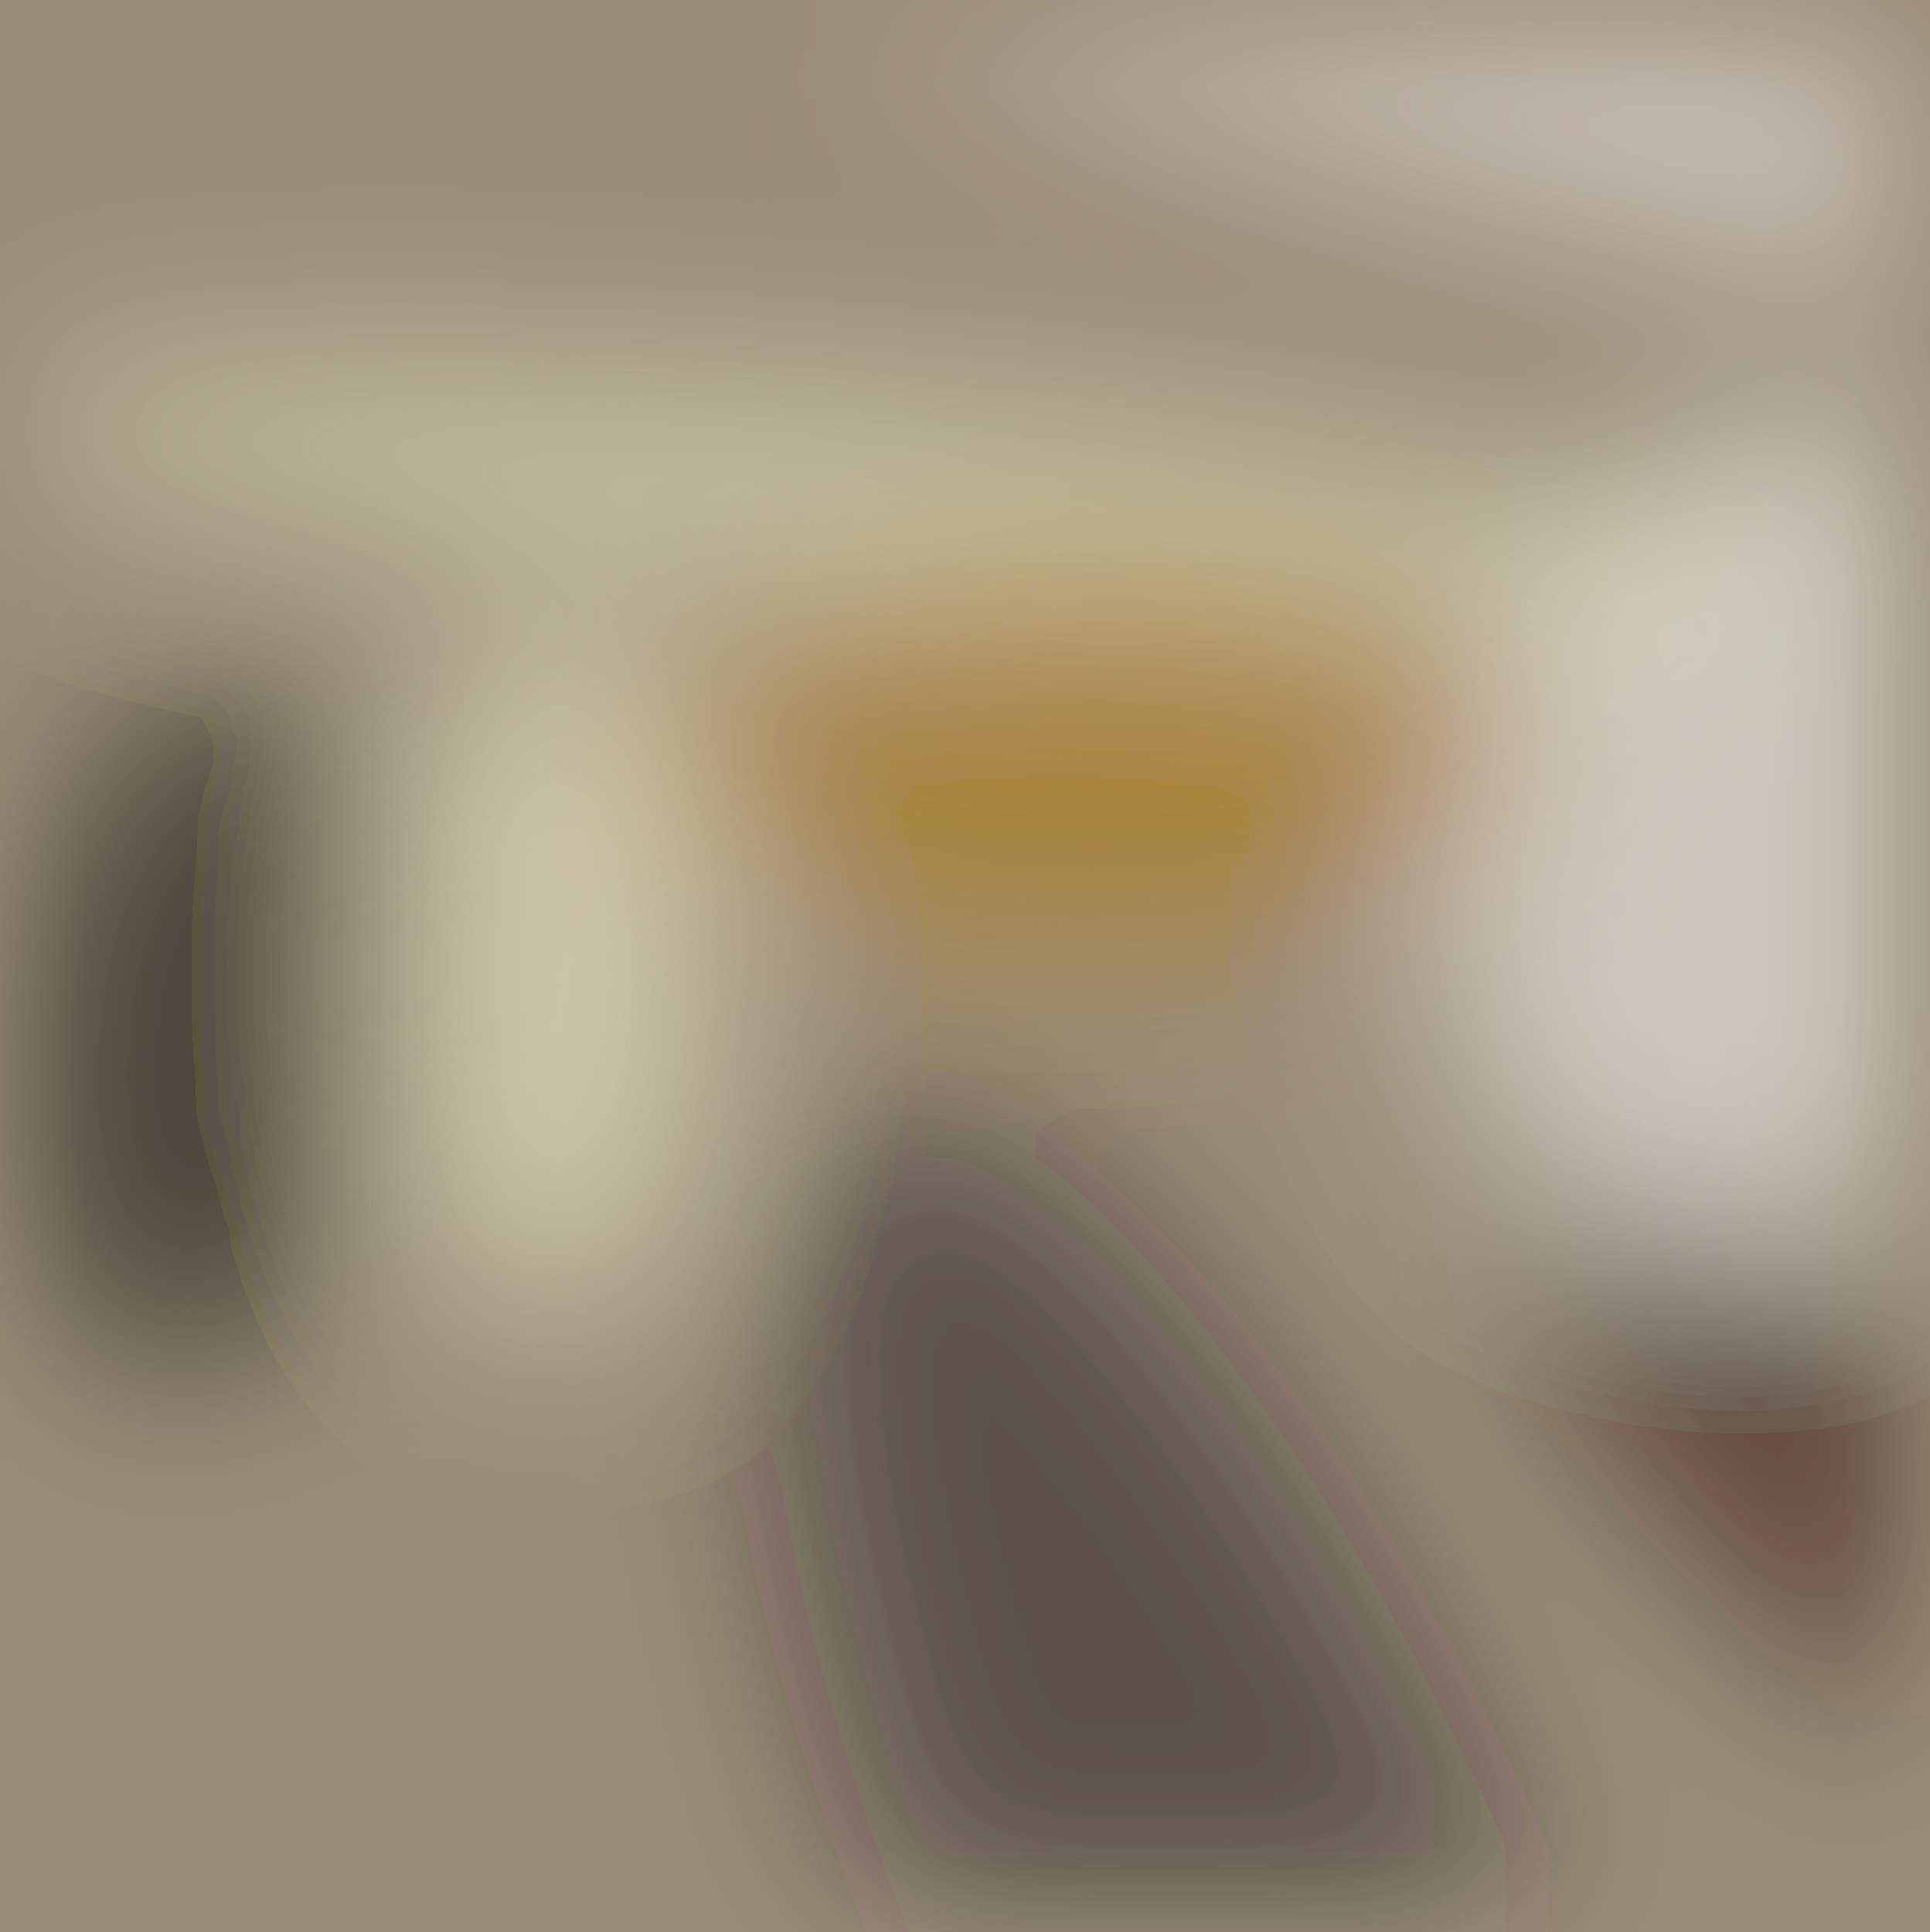
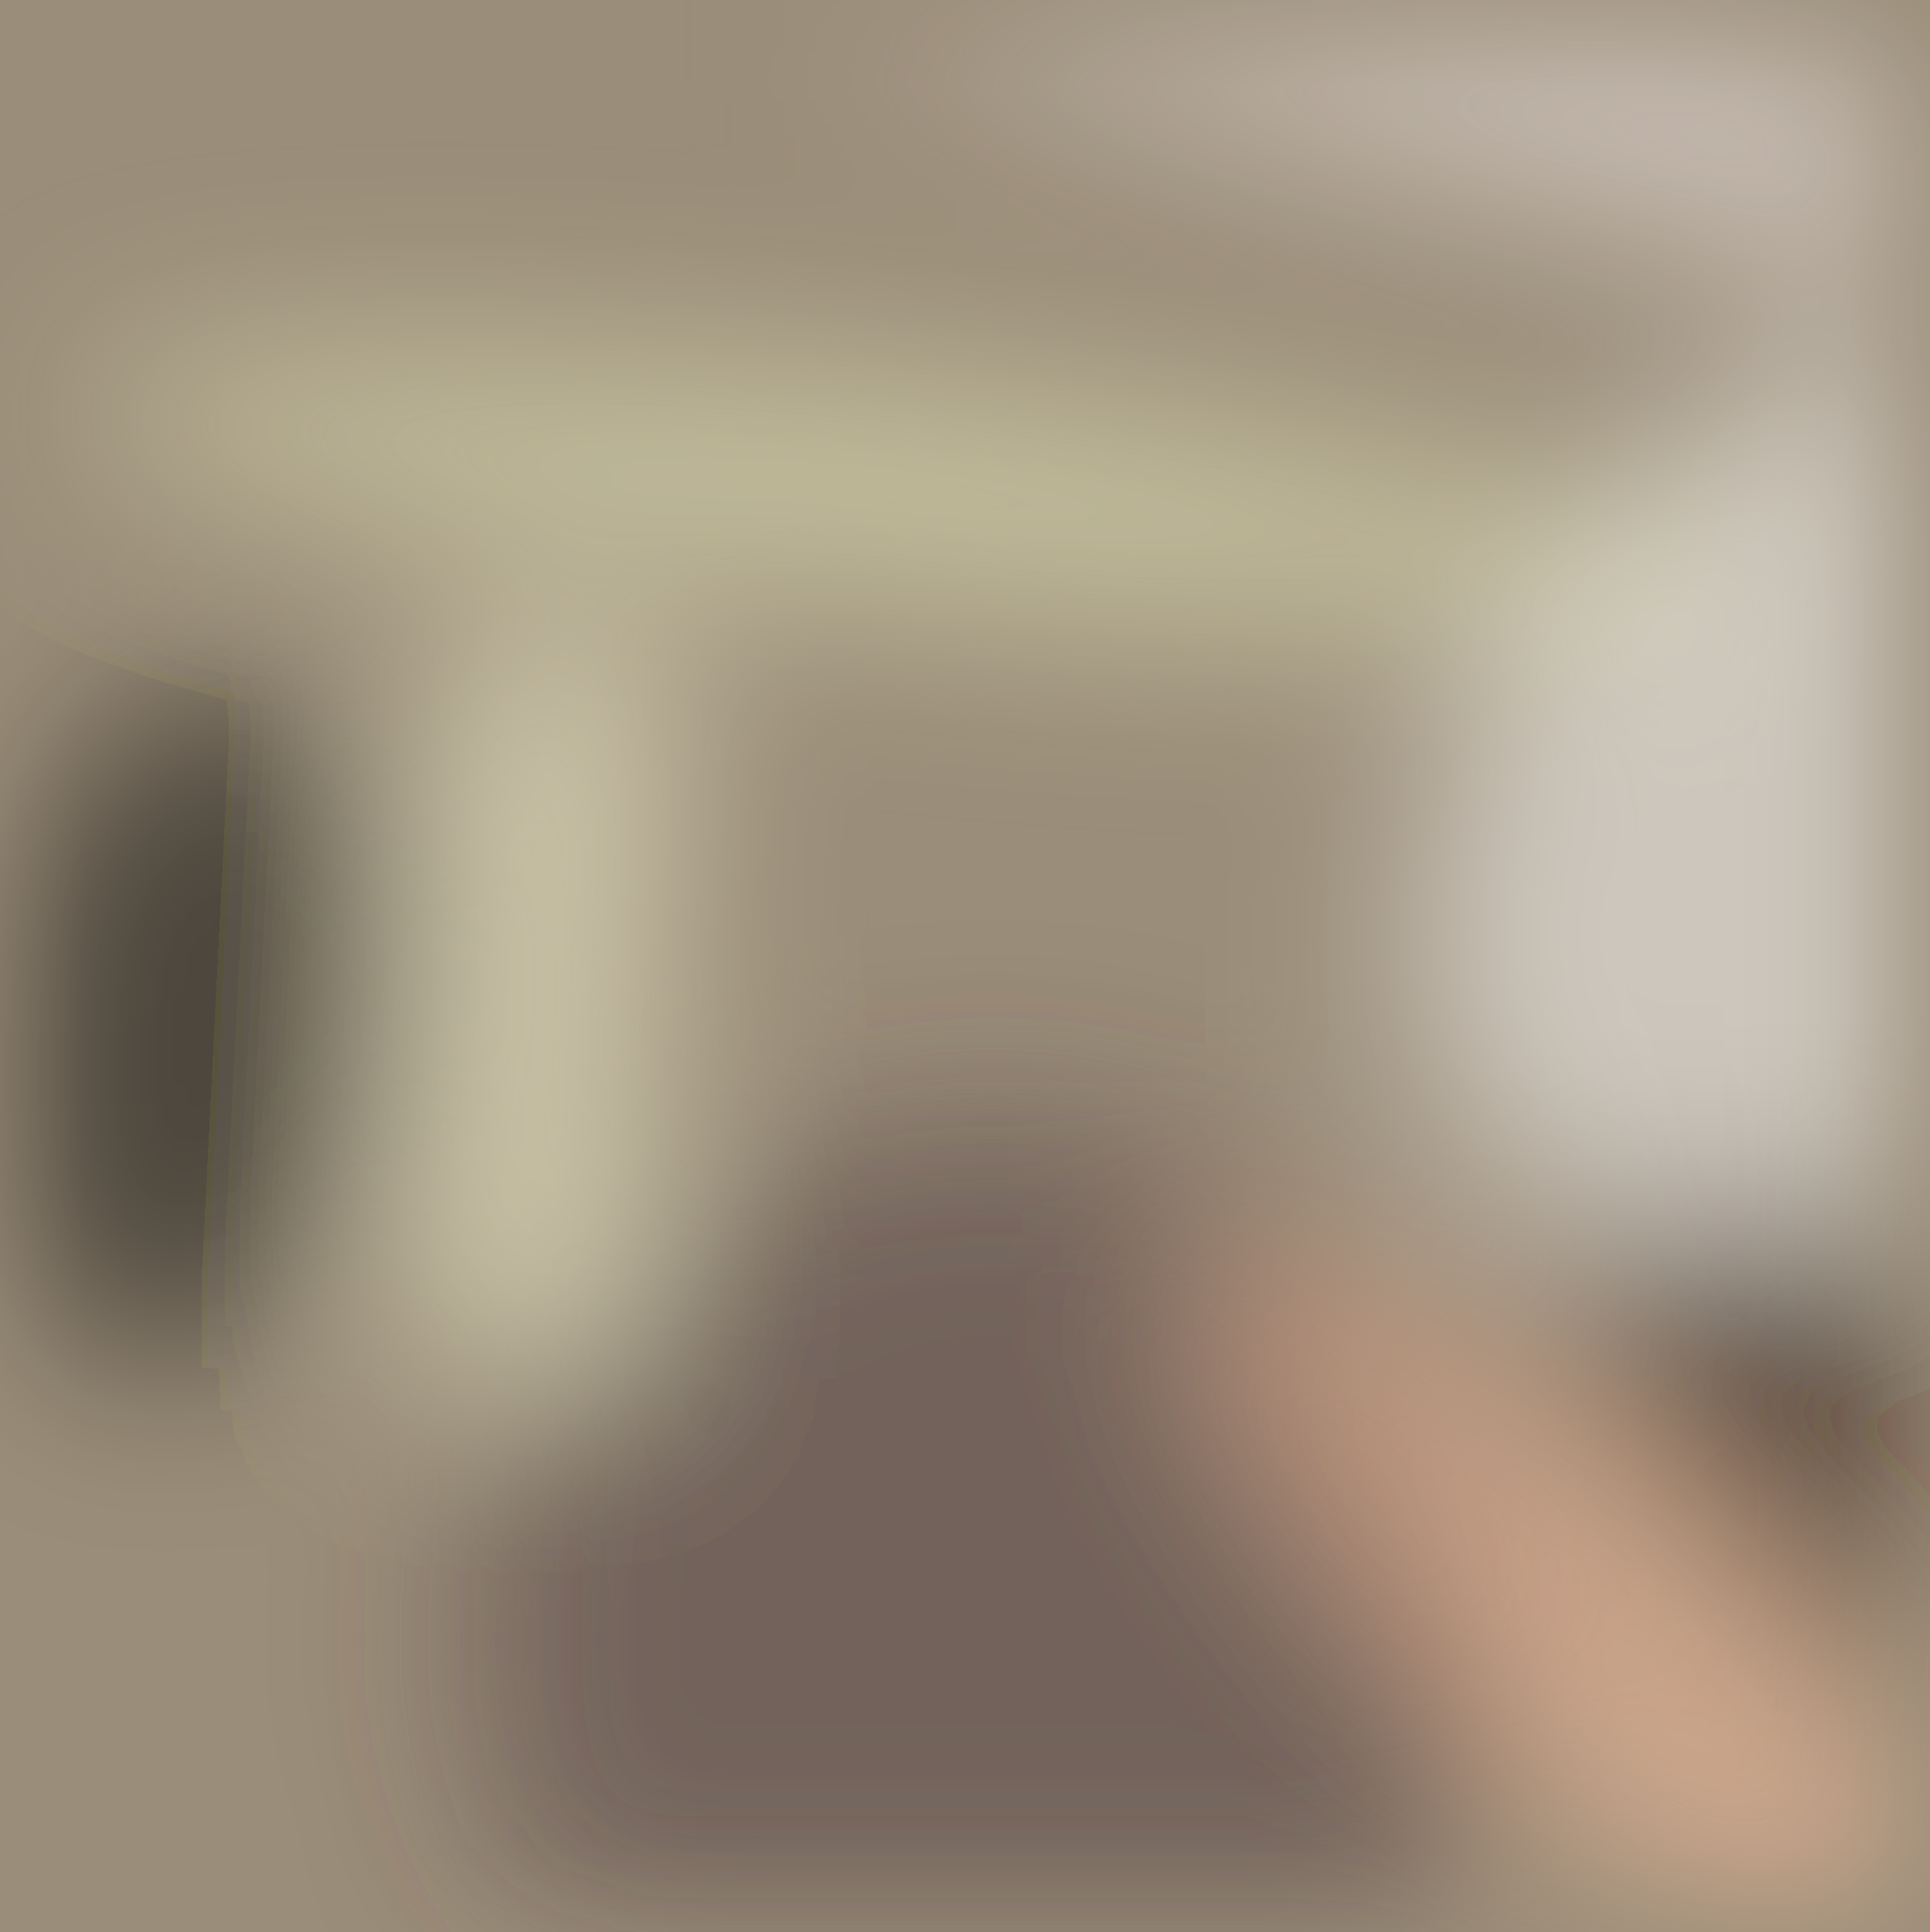
<svg xmlns="http://www.w3.org/2000/svg" viewBox="0 0 2742 2746">
  <filter id="b">
    <feGaussianBlur stdDeviation="12" />
  </filter>
  <path fill="#9a8d79" d="M0 0h2746v2746H0z" />
  <g filter="url(#b)" transform="translate(5.4 5.4) scale(10.72656)" fill-opacity=".5">
-     <ellipse rx="1" ry="1" transform="matrix(-26.47226 -4.69804 8.01559 -45.1658 28.1 135)" />
-     <ellipse fill="#fff" rx="1" ry="1" transform="matrix(-39.93644 -14.9156 19.90975 -53.30823 234.1 109.2)" />
-     <ellipse fill="#22171c" rx="1" ry="1" transform="matrix(-35.04667 15.80457 -48.99758 -108.6522 161.6 255)" />
-     <ellipse fill="#200000" rx="1" ry="1" transform="matrix(-51.05581 -42.5233 13.27517 -15.9389 255 204.5)" />
-     <ellipse fill="#ffffd7" cx="73" cy="128" rx="22" ry="47" />
-     <ellipse fill="#f4edef" rx="1" ry="1" transform="rotate(-162.9 86 -13) scale(117.8056 19.59521)" />
-     <ellipse fill="#eaecc0" rx="1" ry="1" transform="rotate(-174.8 59.3 30) scale(116.7655 15.16568)" />
-     <ellipse fill="#b97c00" cx="144" cy="99" rx="58" ry="25" />
+     <ellipse rx="1" ry="1" transform="rotate(101.2 -42.5 78.1) scale(44.96678 28.37382)" />
+     <ellipse fill="#fff" rx="1" ry="1" transform="rotate(38 -27.9 403.9) scale(47.10563 69.20156)" />
+     <ellipse fill="#49383a" cx="131" cy="217" rx="69" ry="69" />
+     <ellipse fill="#250000" rx="1" ry="1" transform="matrix(-44.33202 -31.37498 14.93098 -21.09708 255 196.9)" />
+     <path fill="#ffd" d="M53 180.6l5-98.8 31 1.6-5.2 98.8z" />
+     <ellipse fill="#edeec1" rx="1" ry="1" transform="rotate(-174 61.5 29.2) scale(109.6312 15.33956)" />
+     <ellipse fill="#ffc2a0" rx="1" ry="1" transform="matrix(52.63652 54.01699 -13.92652 13.57061 213.2 218.9)" />
+     <ellipse fill="#f8f0f2" rx="1" ry="1" transform="rotate(-76.2 106.2 -121.8) scale(15.20552 134.0527)" />
  </g>
</svg>
